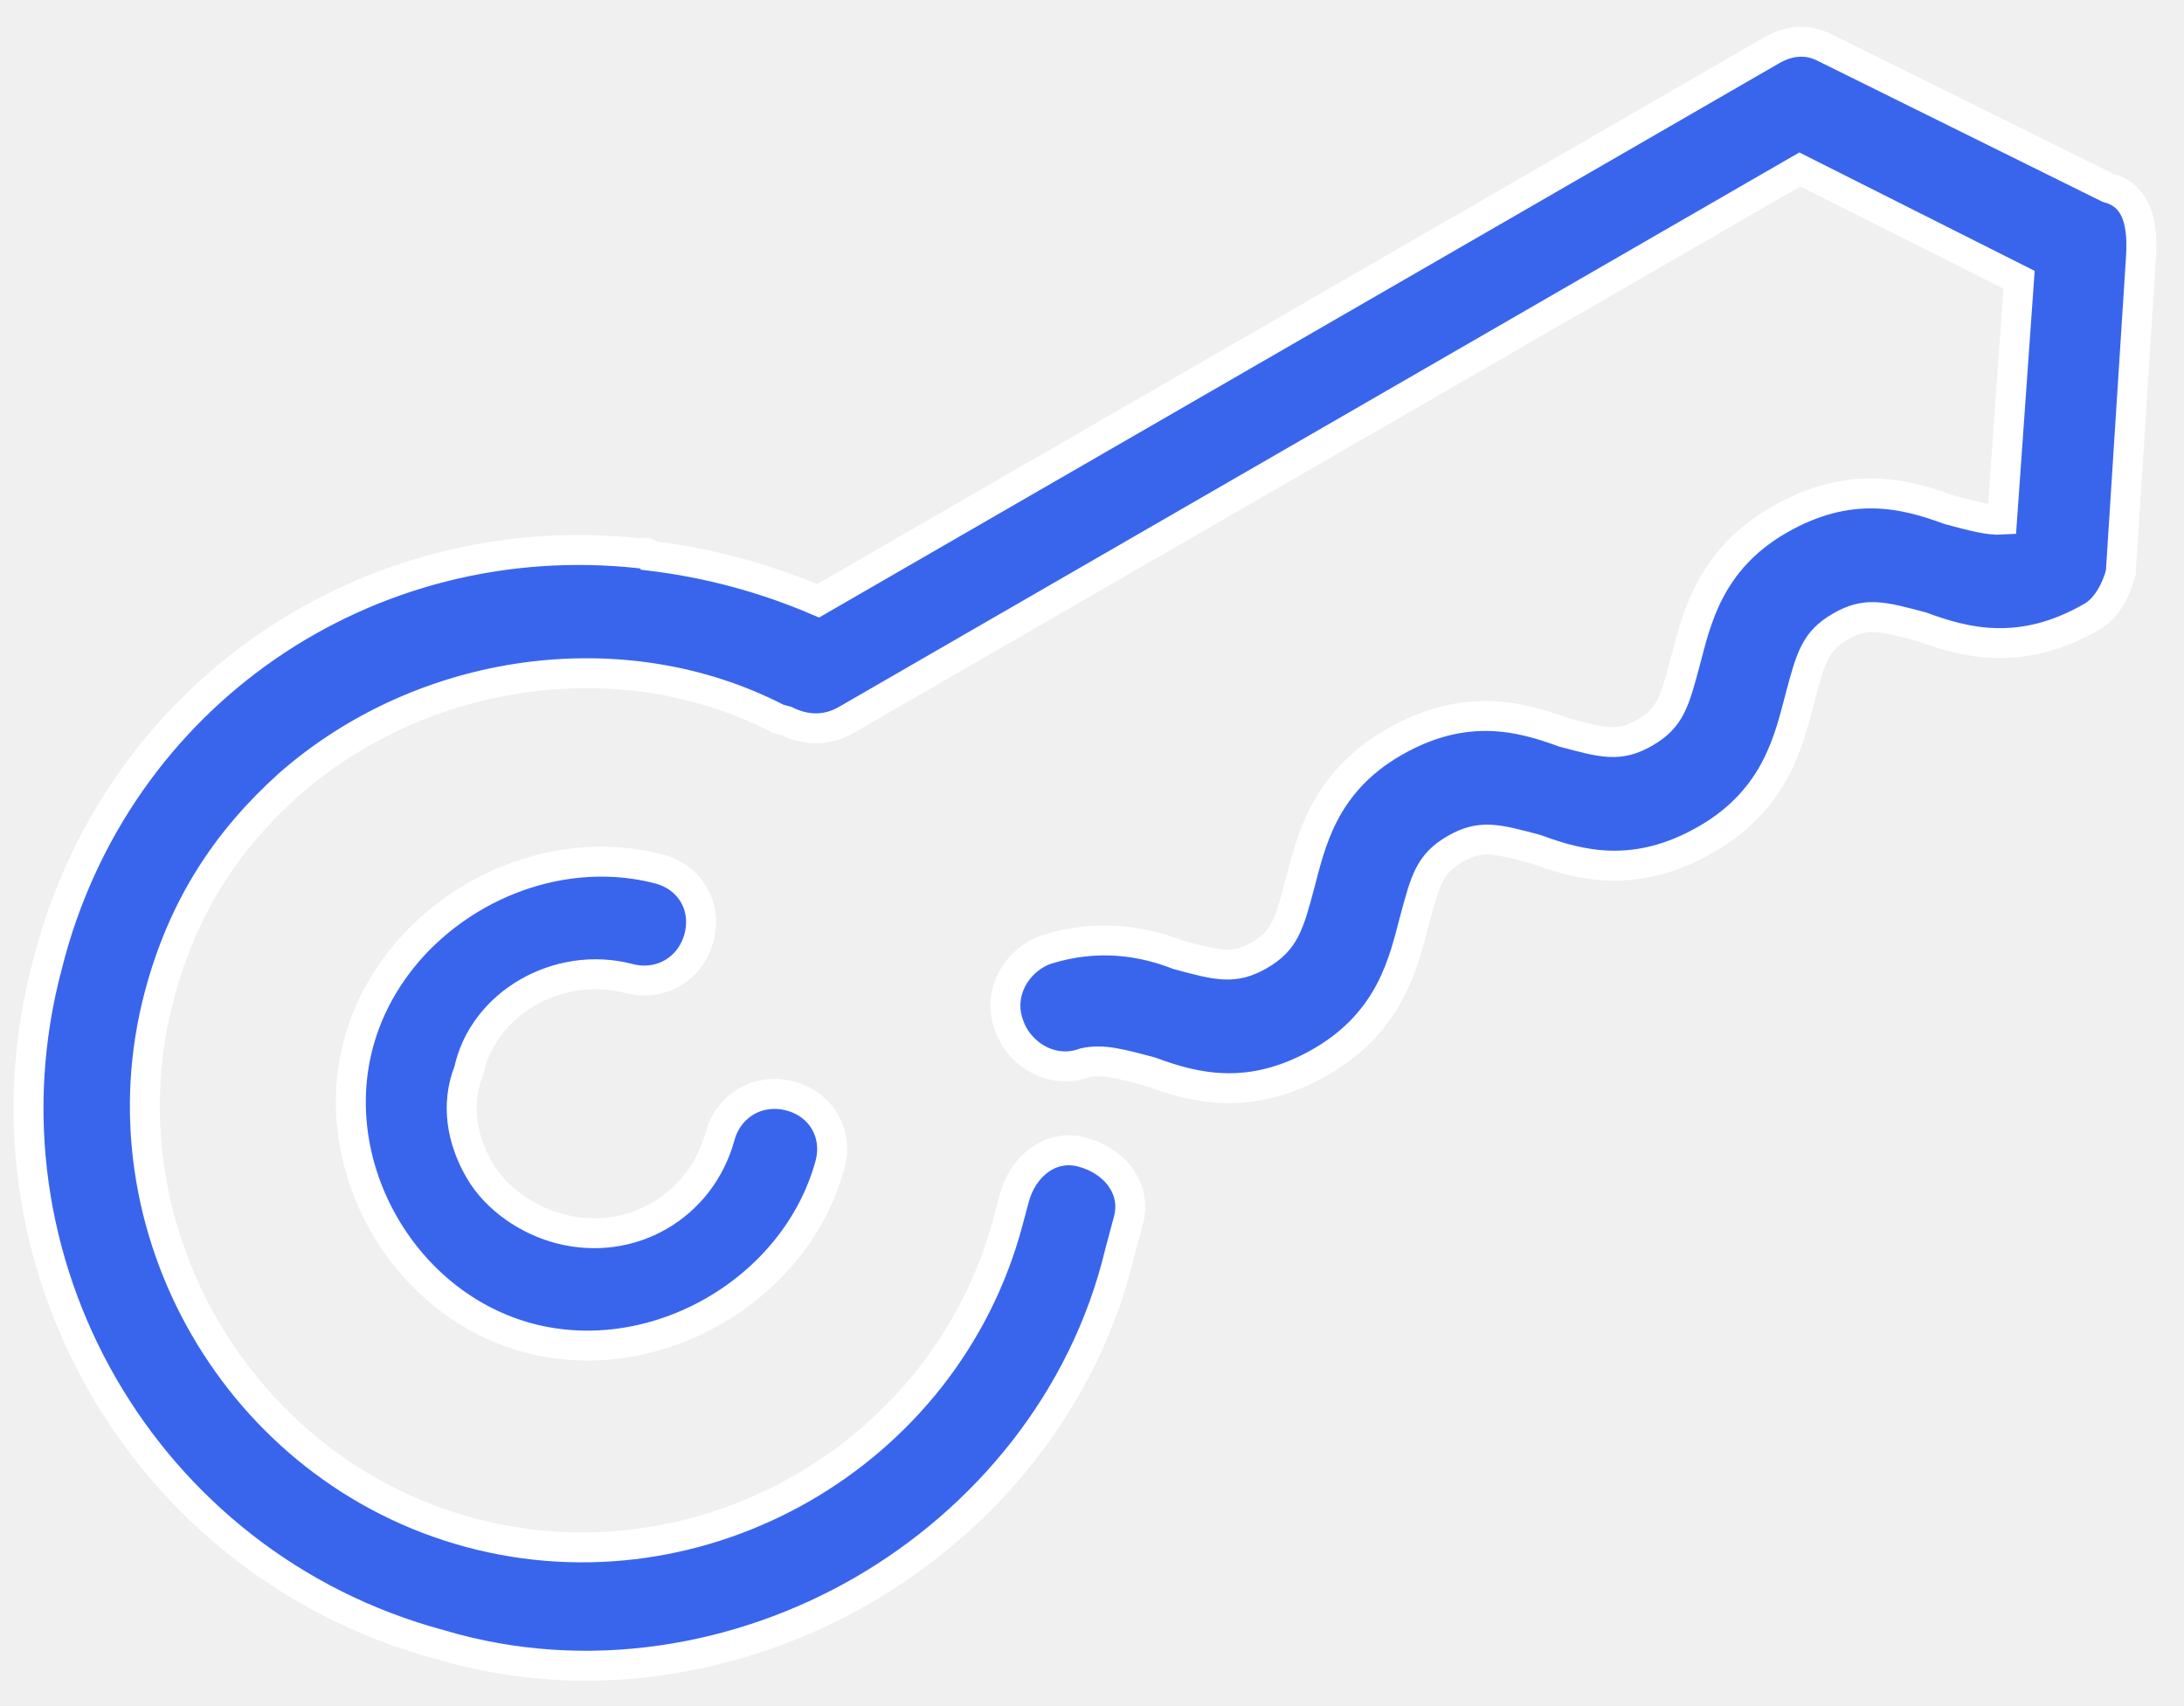
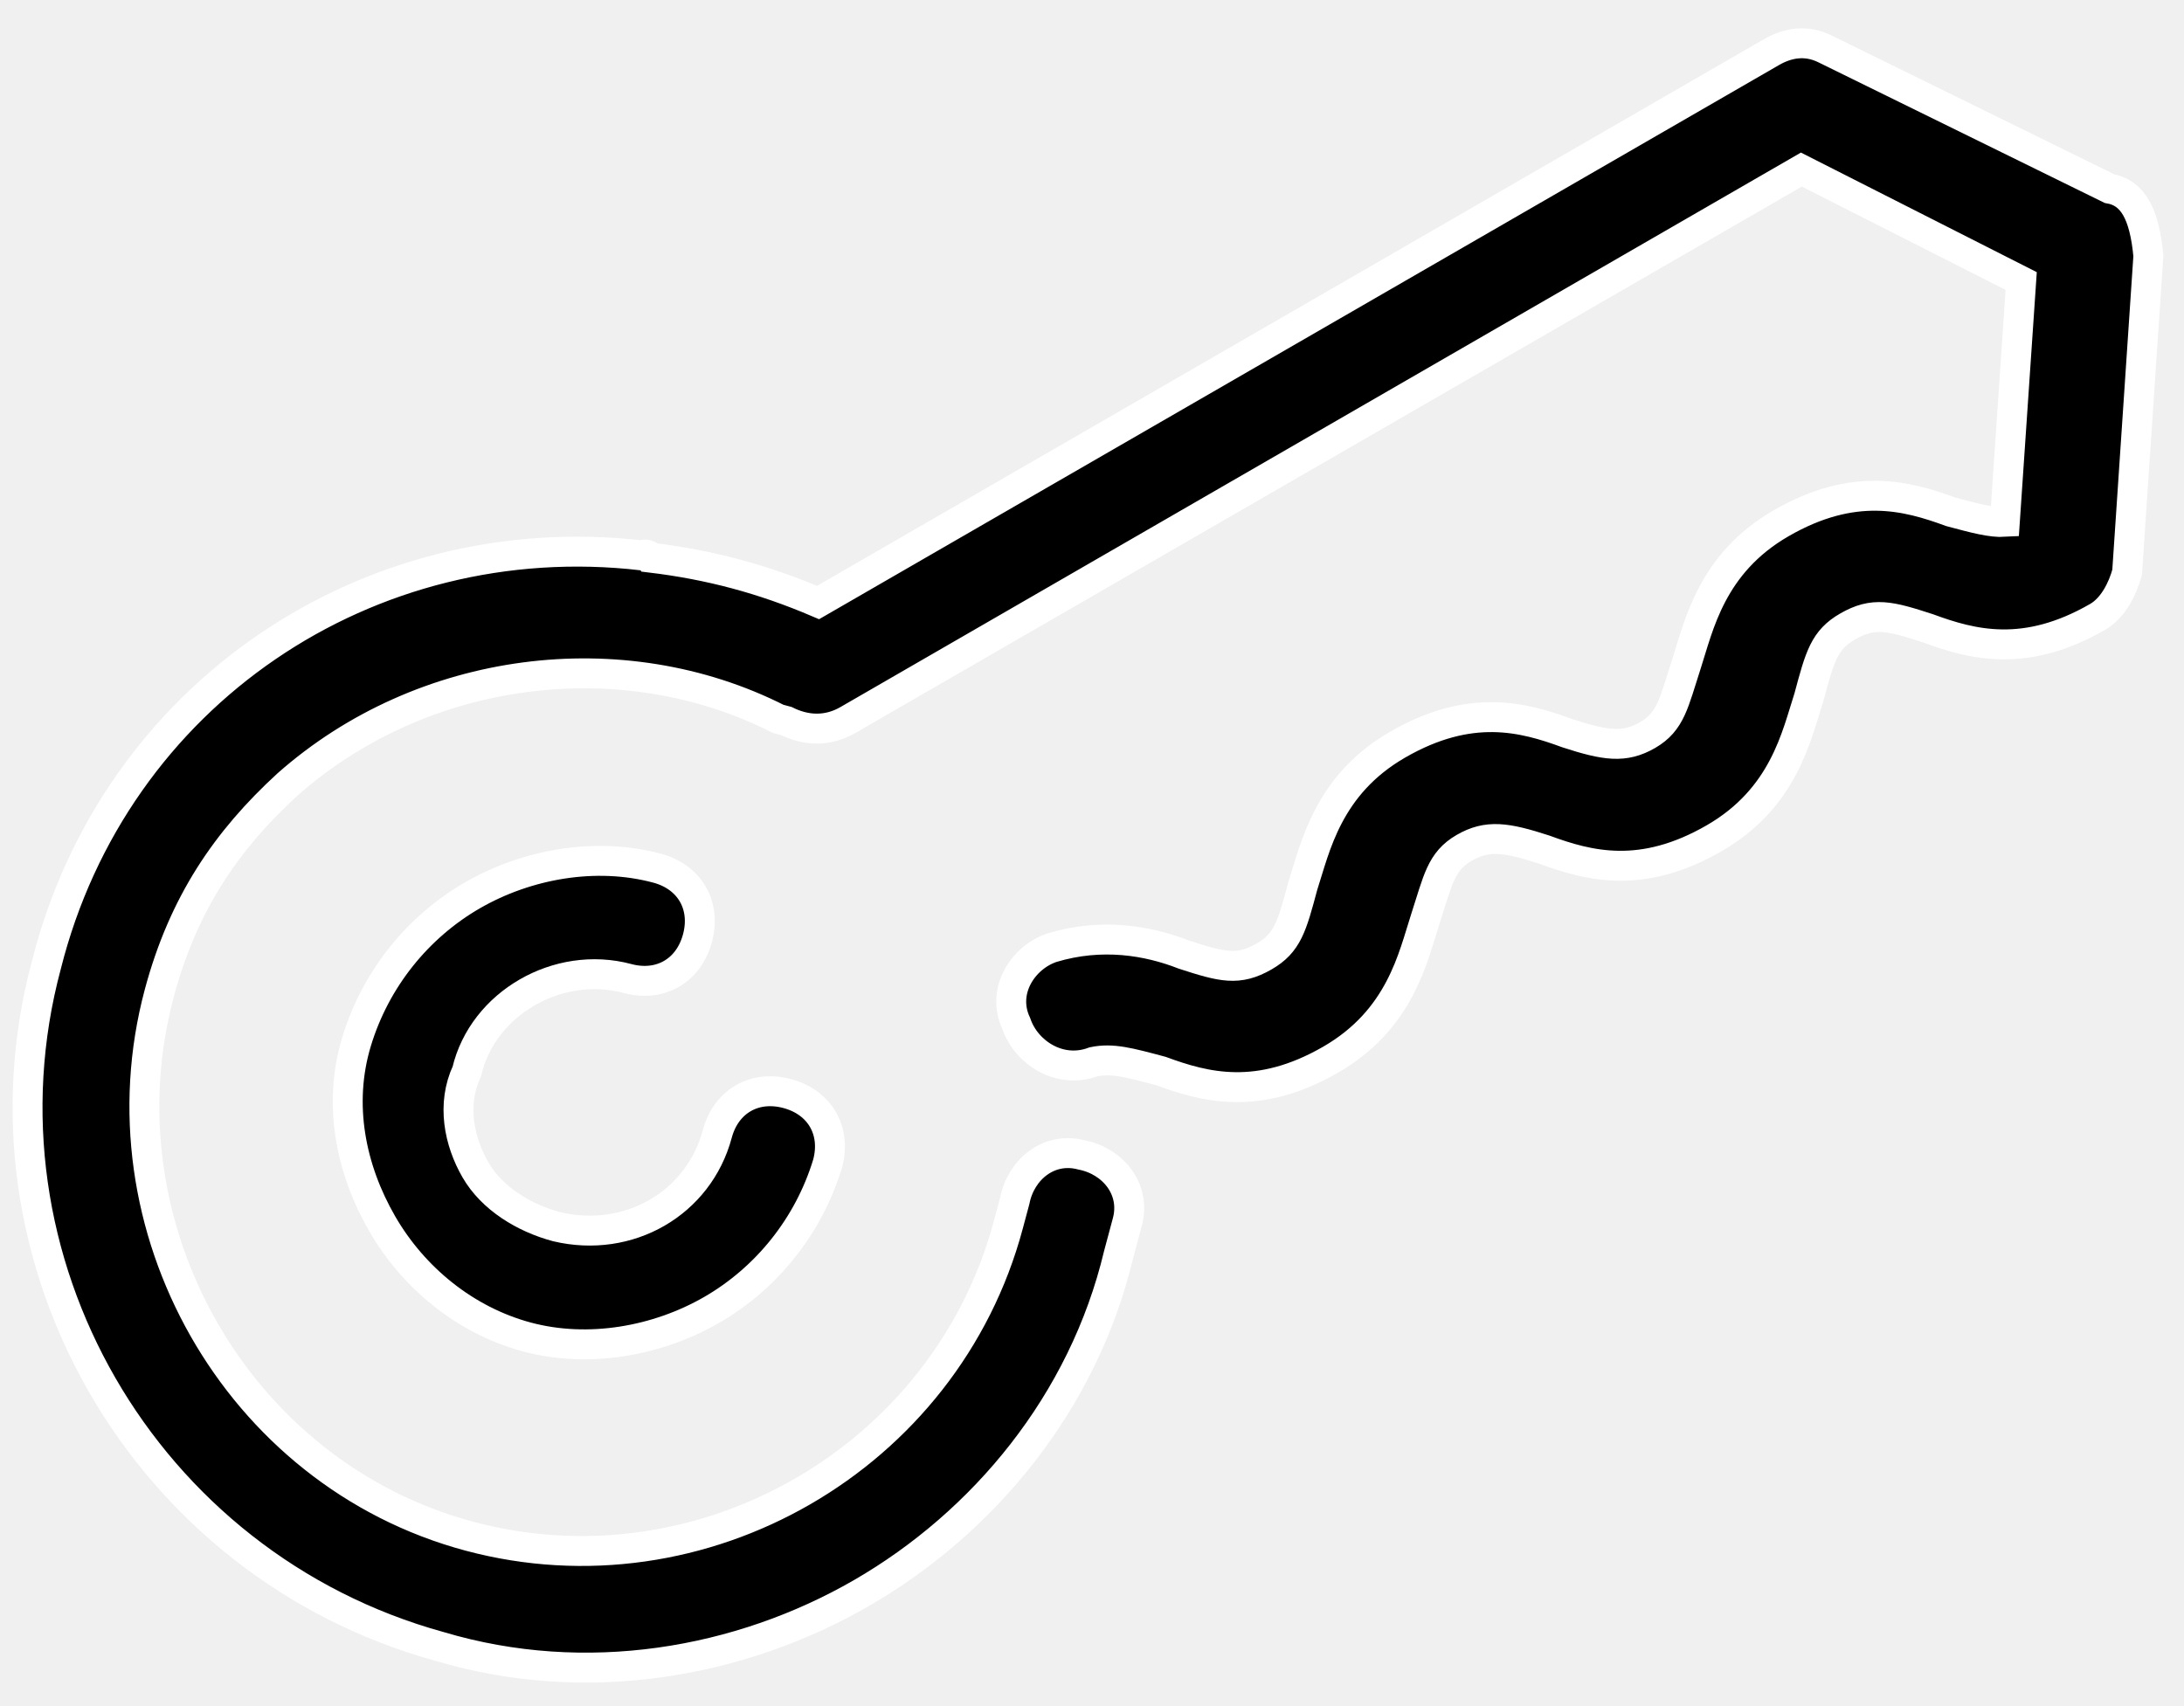
- <svg xmlns="http://www.w3.org/2000/svg" width="73px" height="57px" viewBox="0 0 73 57" version="1.1">
-   <g id="Page-1" stroke="none" stroke-width="1" fill="none" fill-rule="evenodd">
-     <g id="STYLE-Guide" transform="translate(-1184, -1266)" fill="#3965ED" fill-rule="nonzero" stroke="#FFFFFF">
+ <svg xmlns="http://www.w3.org/2000/svg" version="1.1" id="Layer_1" x="0px" y="0px" viewBox="0 0 73 57" style="enable-background:new 0 0 73 57;" xml:space="preserve">
+   <style type="text/css">
+ 	.st0{stroke:#FFFFFF;}
+ </style>
+   <g id="Page-1">
+     <g id="STYLE-Guide" transform="translate(-1184, -1266)">
      <g id="noun_Key_596098" transform="translate(1221.719, 1292.673) rotate(-30) translate(-1221.719, -1292.673) translate(1181.219, 1272.673)">
        <g id="Group" transform="translate(0.380952, 0.455677)">
-           <path d="M22.638,16.421 C23.41,17.183 24.568,17.183 25.34,16.421 C26.112,15.659 26.112,14.516 25.34,13.754 C23.796,12.231 21.673,11.469 19.55,11.469 C17.427,11.469 15.304,12.231 13.759,13.754 C12.215,15.278 11.443,17.373 11.443,19.469 C11.443,21.564 12.215,23.659 13.759,25.183 C15.304,26.707 17.427,27.469 19.55,27.469 C21.673,27.469 23.796,26.707 25.34,25.183 C26.112,24.421 26.112,23.278 25.34,22.516 C24.568,21.754 23.41,21.754 22.638,22.516 C20.901,24.231 18.199,24.231 16.462,22.516 C15.69,21.754 15.111,20.611 15.111,19.469 C15.111,18.326 15.497,17.183 16.462,16.421 C18.006,14.707 20.901,14.707 22.638,16.421 Z" id="Path" />
-           <path d="M78.67,18.252 L72.797,9.435 C72.406,8.847 71.819,8.651 71.231,8.651 L34.429,8.651 C33.255,7.084 31.884,5.712 30.318,4.537 C30.318,4.537 30.318,4.341 30.123,4.341 C22.684,-1.145 12.505,-0.361 6.045,6.3 C-1.198,13.55 -1.198,25.305 6.045,32.555 C9.568,36.277 14.462,38.041 19.16,38.041 C23.858,38.041 28.752,36.277 32.276,32.555 C32.472,32.359 32.863,31.967 33.059,31.771 C33.842,30.987 33.646,29.812 32.863,29.028 C32.08,28.244 30.906,28.44 30.123,29.224 C29.927,29.42 29.731,29.616 29.535,29.812 C23.858,35.493 14.462,35.493 8.785,29.812 C3.108,24.13 3.108,14.725 8.785,9.043 C10.939,6.888 13.288,5.712 16.028,5.125 C16.028,5.125 16.028,5.125 16.028,5.125 C21.901,3.949 28.165,6.496 31.297,11.394 L31.493,11.59 C31.884,12.178 32.472,12.57 33.255,12.57 L70.057,12.57 L74.559,19.427 L70.057,26.089 C69.665,25.893 69.274,25.501 68.686,24.913 C67.708,23.738 66.337,22.366 63.597,22.366 C60.856,22.366 59.486,23.934 58.507,24.913 C57.528,25.893 57.137,26.285 56.158,26.285 C55.179,26.285 54.788,25.893 53.809,24.913 C52.83,23.738 51.46,22.366 48.719,22.366 C45.979,22.366 44.609,23.934 43.63,24.913 C42.651,25.893 42.259,26.285 41.281,26.285 C40.302,26.285 39.91,25.893 38.932,24.913 C38.149,23.934 36.974,22.954 35.212,22.562 C34.233,22.366 33.059,22.954 32.863,24.13 C32.667,25.109 33.255,26.285 34.429,26.481 C35.017,26.677 35.408,27.069 36.191,27.852 C37.17,29.028 38.54,30.399 41.281,30.399 C44.021,30.399 45.392,28.832 46.37,27.852 C47.349,26.873 47.741,26.481 48.719,26.481 C49.698,26.481 50.09,26.873 51.068,27.852 C52.047,29.028 53.418,30.399 56.158,30.399 C58.899,30.399 60.269,28.832 61.248,27.852 C62.227,26.873 62.618,26.481 63.597,26.481 C64.576,26.481 64.967,26.873 65.946,27.852 C66.925,29.028 68.295,30.399 71.036,30.399 C71.623,30.399 72.21,30.007 72.602,29.616 L78.474,20.799 C79.257,19.623 79.257,18.84 78.67,18.252 Z" id="Path" />
+           <path id="Path" class="st0" d="M22.6,16.4c0.8,0.8,1.9,0.8,2.7,0c0.8-0.8,0.8-1.9,0-2.7c-1.5-1.5-3.7-2.3-5.8-2.3      c-2.1,0-4.2,0.8-5.8,2.3s-2.3,3.6-2.3,5.7c0,2.1,0.8,4.2,2.3,5.7c1.5,1.5,3.7,2.3,5.8,2.3s4.2-0.8,5.8-2.3      c0.8-0.8,0.8-1.9,0-2.7c-0.8-0.8-1.9-0.8-2.7,0c-1.7,1.7-4.4,1.7-6.2,0c-0.8-0.8-1.4-1.9-1.4-3c0-1.1,0.4-2.3,1.4-3      C18,14.7,20.9,14.7,22.6,16.4z" />
+           <path id="Path_1_" class="st0" d="M78.7,18.3l-5.9-8.8c-0.4-0.6-1-0.8-1.6-0.8l-36.8,0c-1.2-1.6-2.5-2.9-4.1-4.1      c0,0,0-0.2-0.2-0.2C22.7-1.1,12.5-0.4,6,6.3c-7.2,7.2-7.2,19,0,26.3c3.5,3.7,8.4,5.5,13.1,5.5c4.7,0,9.6-1.8,13.1-5.5      c0.2-0.2,0.6-0.6,0.8-0.8c0.8-0.8,0.6-2-0.2-2.7c-0.8-0.8-2-0.6-2.7,0.2c-0.2,0.2-0.4,0.4-0.6,0.6c-5.7,5.7-15.1,5.7-20.8,0      S3.1,14.7,8.8,9c2.2-2.2,4.5-3.3,7.2-3.9l0,0c5.9-1.2,12.1,1.4,15.3,6.3l0.2,0.2c0.4,0.6,1,1,1.8,1l36.8,0l4.5,6.9l-4.5,6.7      c-0.4-0.2-0.8-0.6-1.4-1.2c-1-1.2-2.3-2.5-5.1-2.5c-2.7,0-4.1,1.6-5.1,2.5s-1.4,1.4-2.3,1.4s-1.4-0.4-2.3-1.4      c-1-1.2-2.3-2.5-5.1-2.5c-2.7,0-4.1,1.6-5.1,2.5c-1,1-1.4,1.4-2.3,1.4c-1,0-1.4-0.4-2.3-1.4c-0.8-1-2-2-3.7-2.4      c-1-0.2-2.2,0.4-2.3,1.6c-0.2,1,0.4,2.2,1.6,2.4c0.6,0.2,1,0.6,1.8,1.4c1,1.2,2.3,2.5,5.1,2.5c2.7,0,4.1-1.6,5.1-2.5      s1.4-1.4,2.3-1.4s1.4,0.4,2.3,1.4c1,1.2,2.3,2.5,5.1,2.5c2.7,0,4.1-1.6,5.1-2.5c1-1,1.4-1.4,2.3-1.4c1,0,1.4,0.4,2.3,1.4      c1,1.2,2.3,2.5,5.1,2.5c0.6,0,1.2-0.4,1.6-0.8l5.9-8.8C79.3,19.6,79.3,18.8,78.7,18.3z" />
        </g>
      </g>
    </g>
  </g>
</svg>
